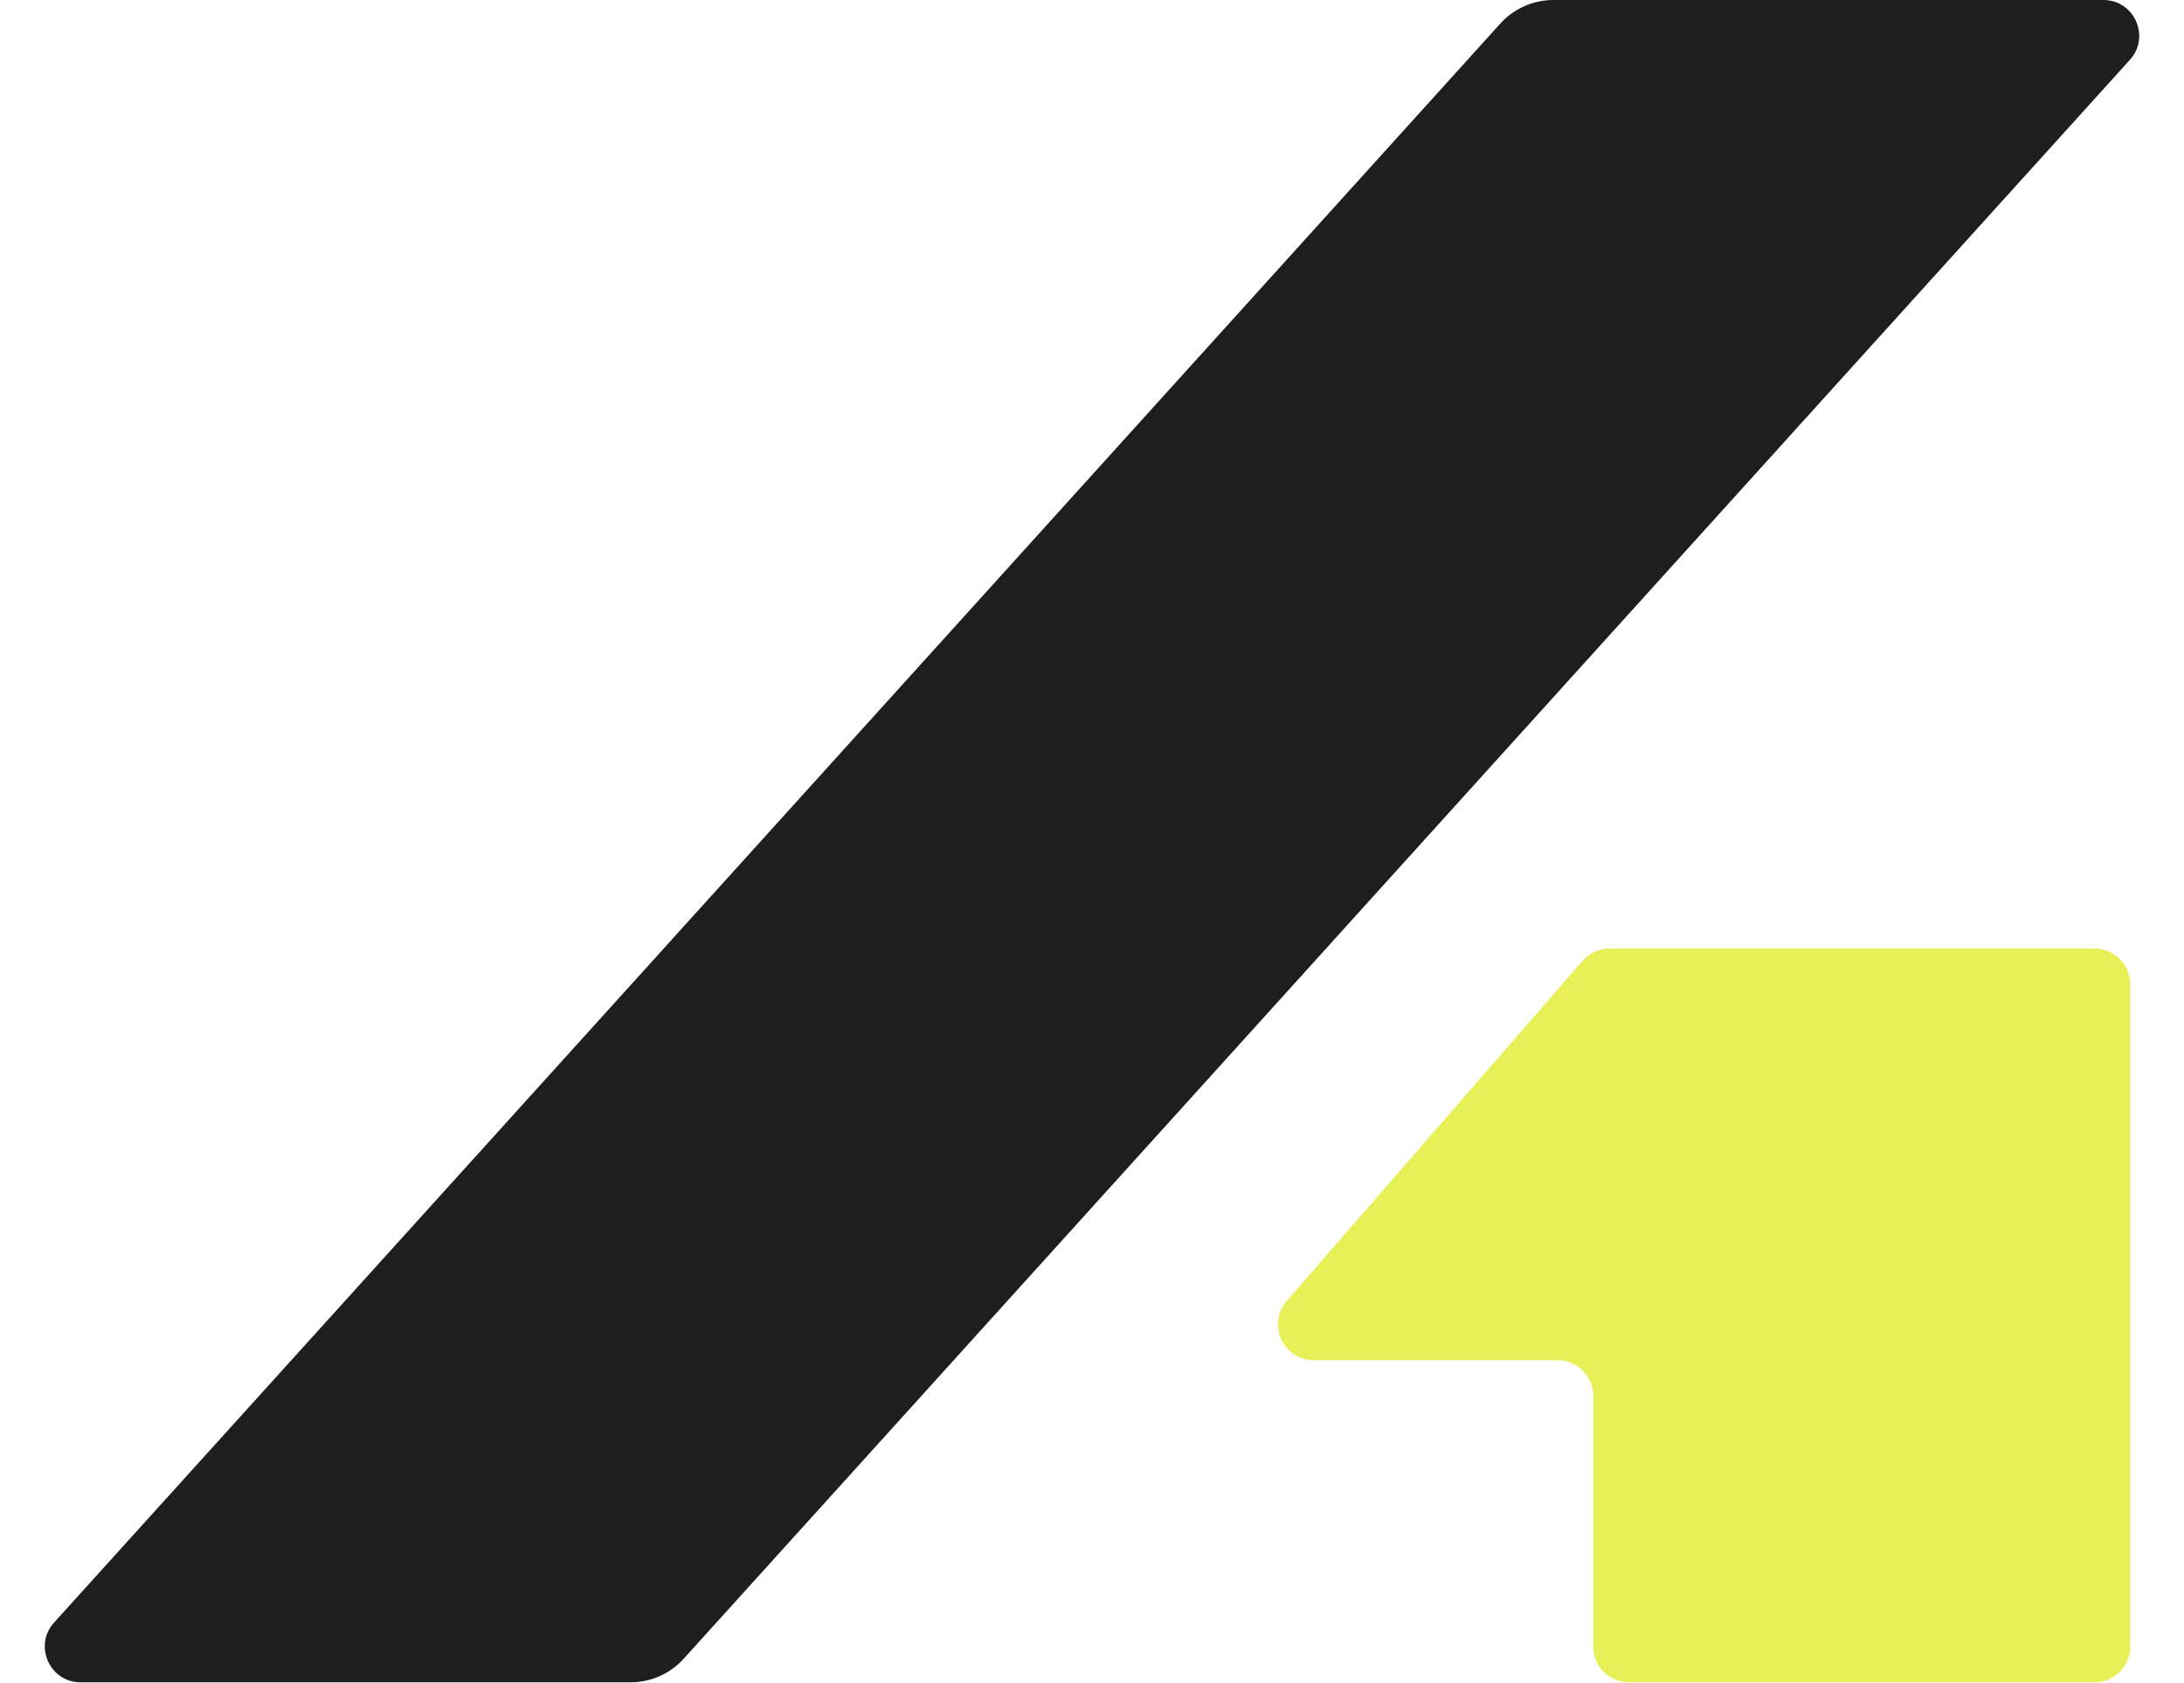
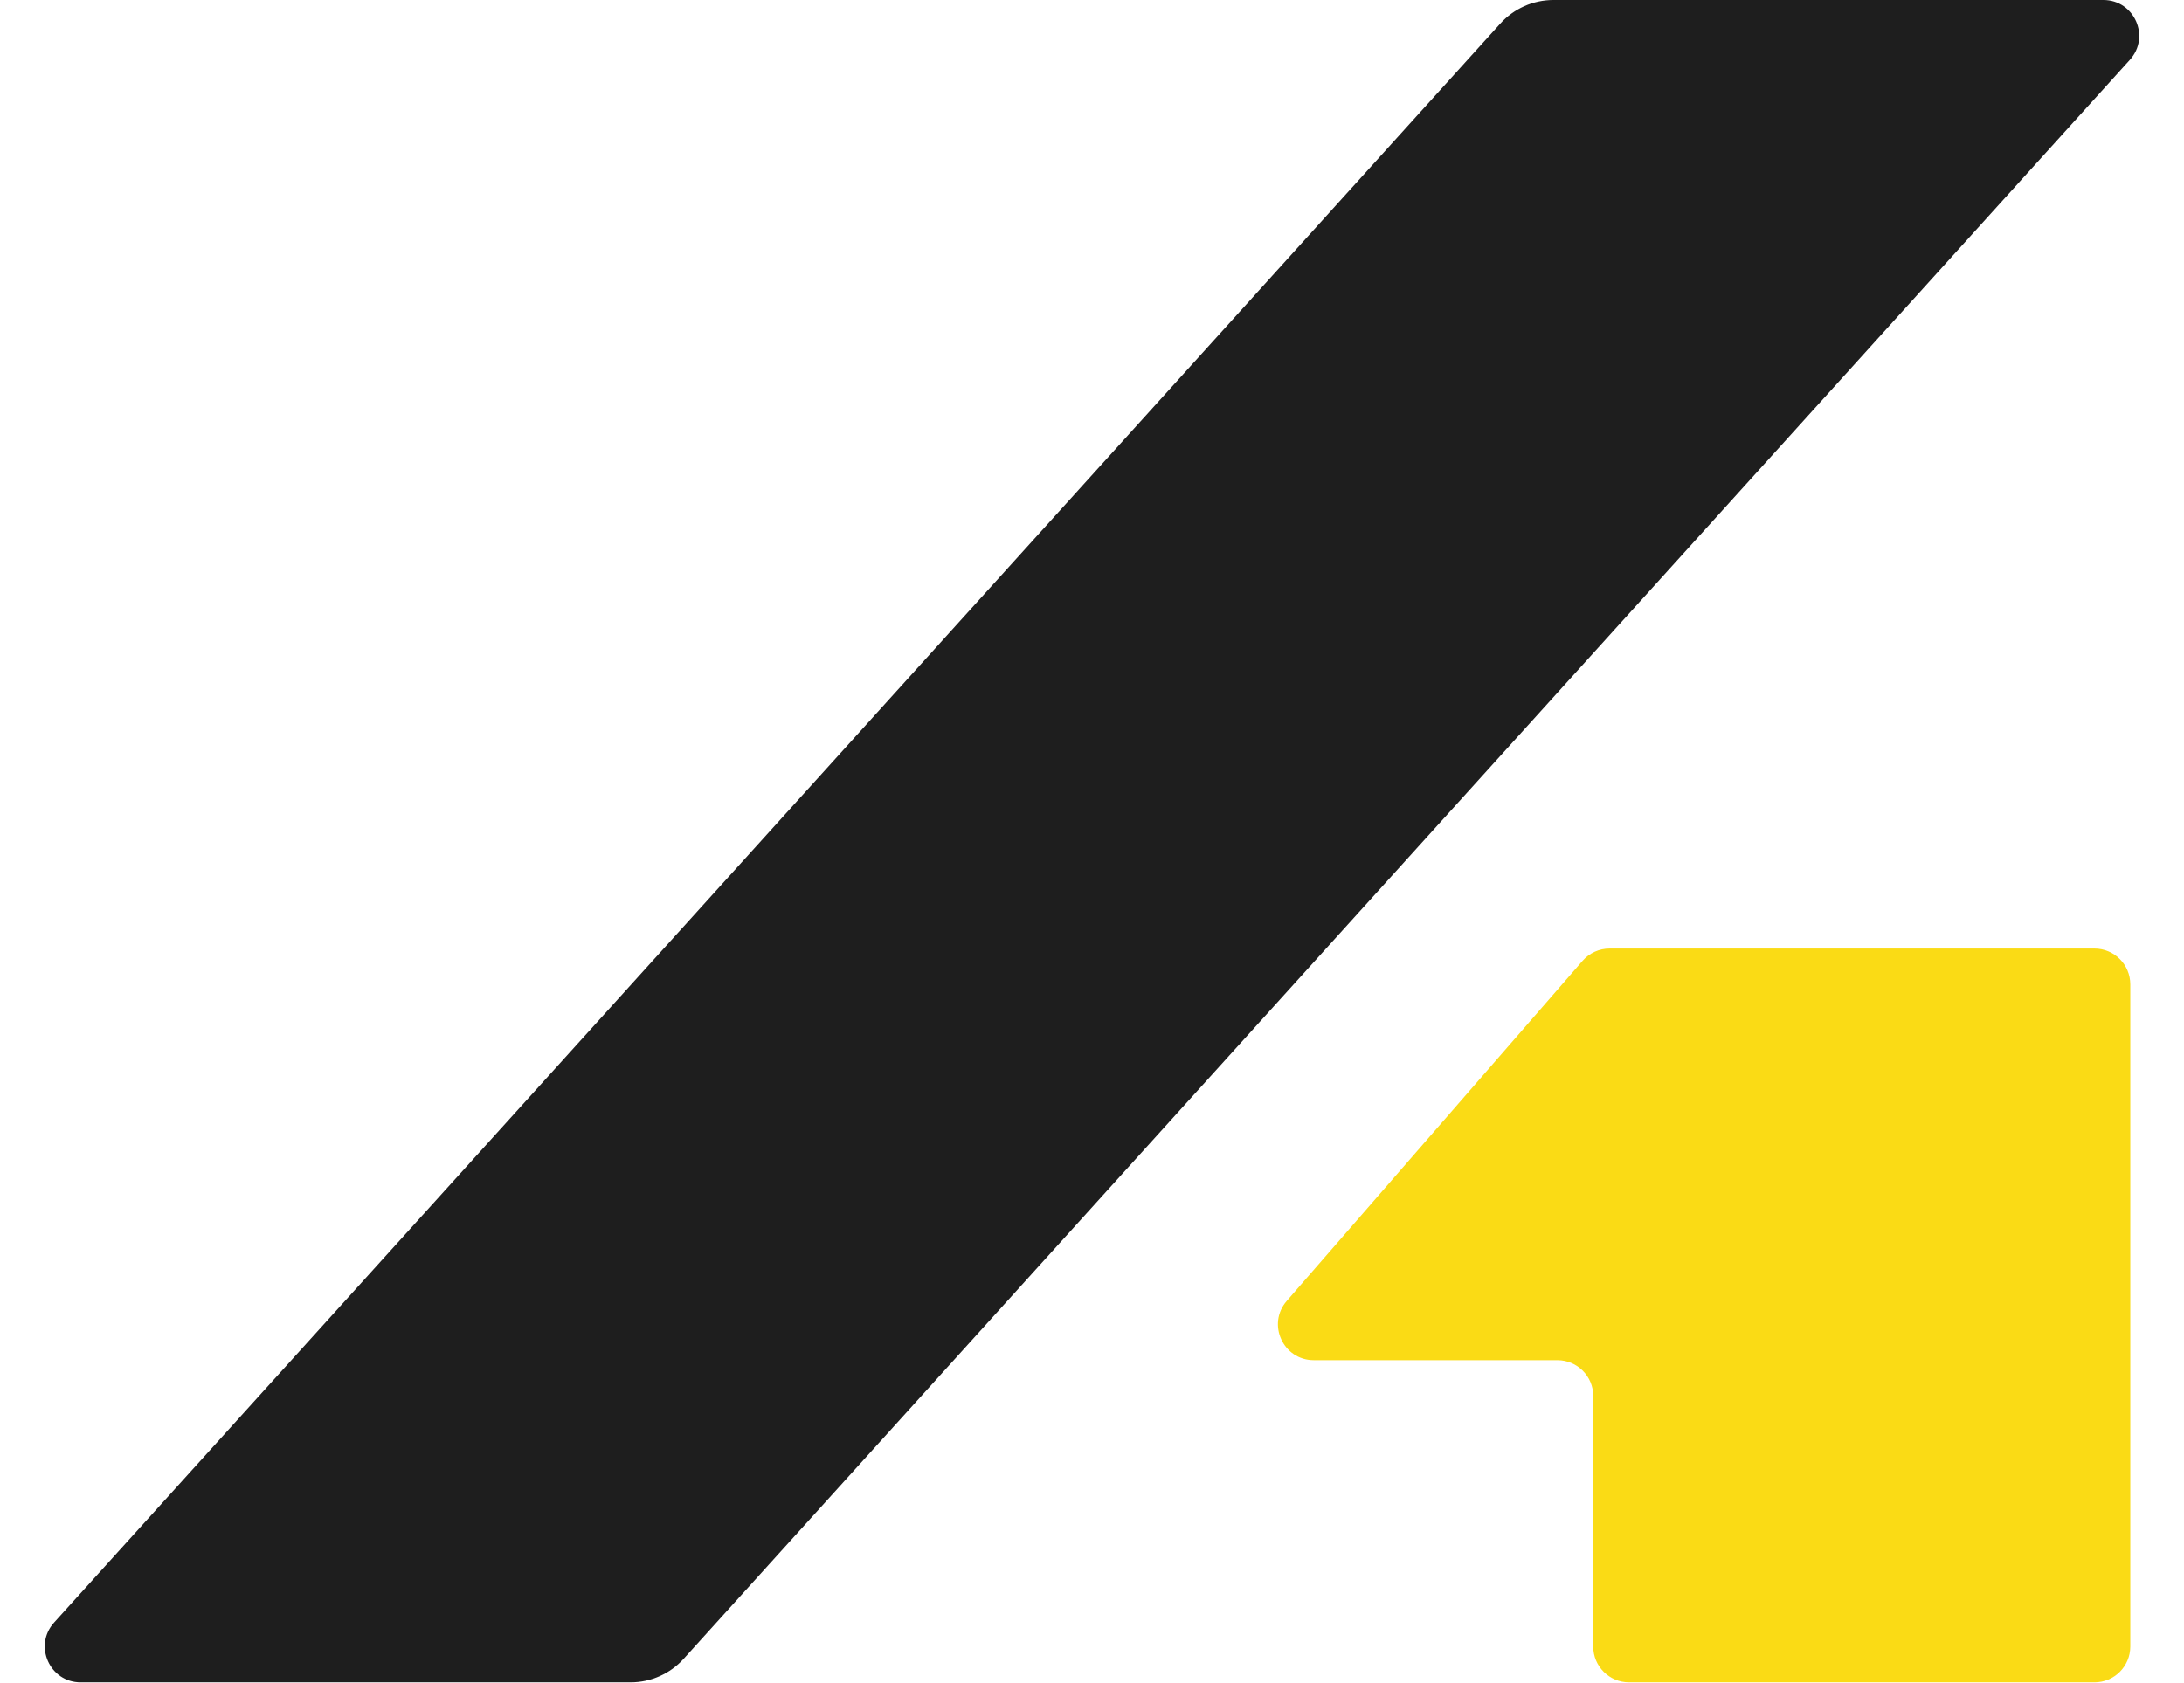
<svg xmlns="http://www.w3.org/2000/svg" width="61" height="47" viewBox="0 0 61 47" fill="none">
  <path d="M58.748 0C59.614 0 60.071 1.028 59.489 1.671L19.096 46.341C18.716 46.761 18.177 47 17.612 47H2.252C1.386 47 0.929 45.972 1.511 45.329L41.904 0.659C42.284 0.239 42.823 0 43.388 0H58.748Z" fill="#1E1E1E" />
-   <path d="M58.5 47C59.052 47 59.5 46.552 59.5 46V27.5C59.5 26.948 59.052 26.5 58.5 26.5H44.956C44.666 26.5 44.391 26.625 44.201 26.844L35.94 36.344C35.377 36.991 35.837 38 36.695 38H43.5C44.052 38 44.5 38.448 44.5 39V46C44.5 46.552 44.948 47 45.5 47H58.5Z" fill="#E7F056" />
+   <path d="M58.5 47C59.052 47 59.5 46.552 59.5 46V27.5C59.5 26.948 59.052 26.5 58.5 26.5H44.956C44.666 26.5 44.391 26.625 44.201 26.844L35.94 36.344C35.377 36.991 35.837 38 36.695 38H43.5C44.052 38 44.5 38.448 44.5 39V46C44.5 46.552 44.948 47 45.5 47H58.5Z" fill="#FADB15" />
</svg>
